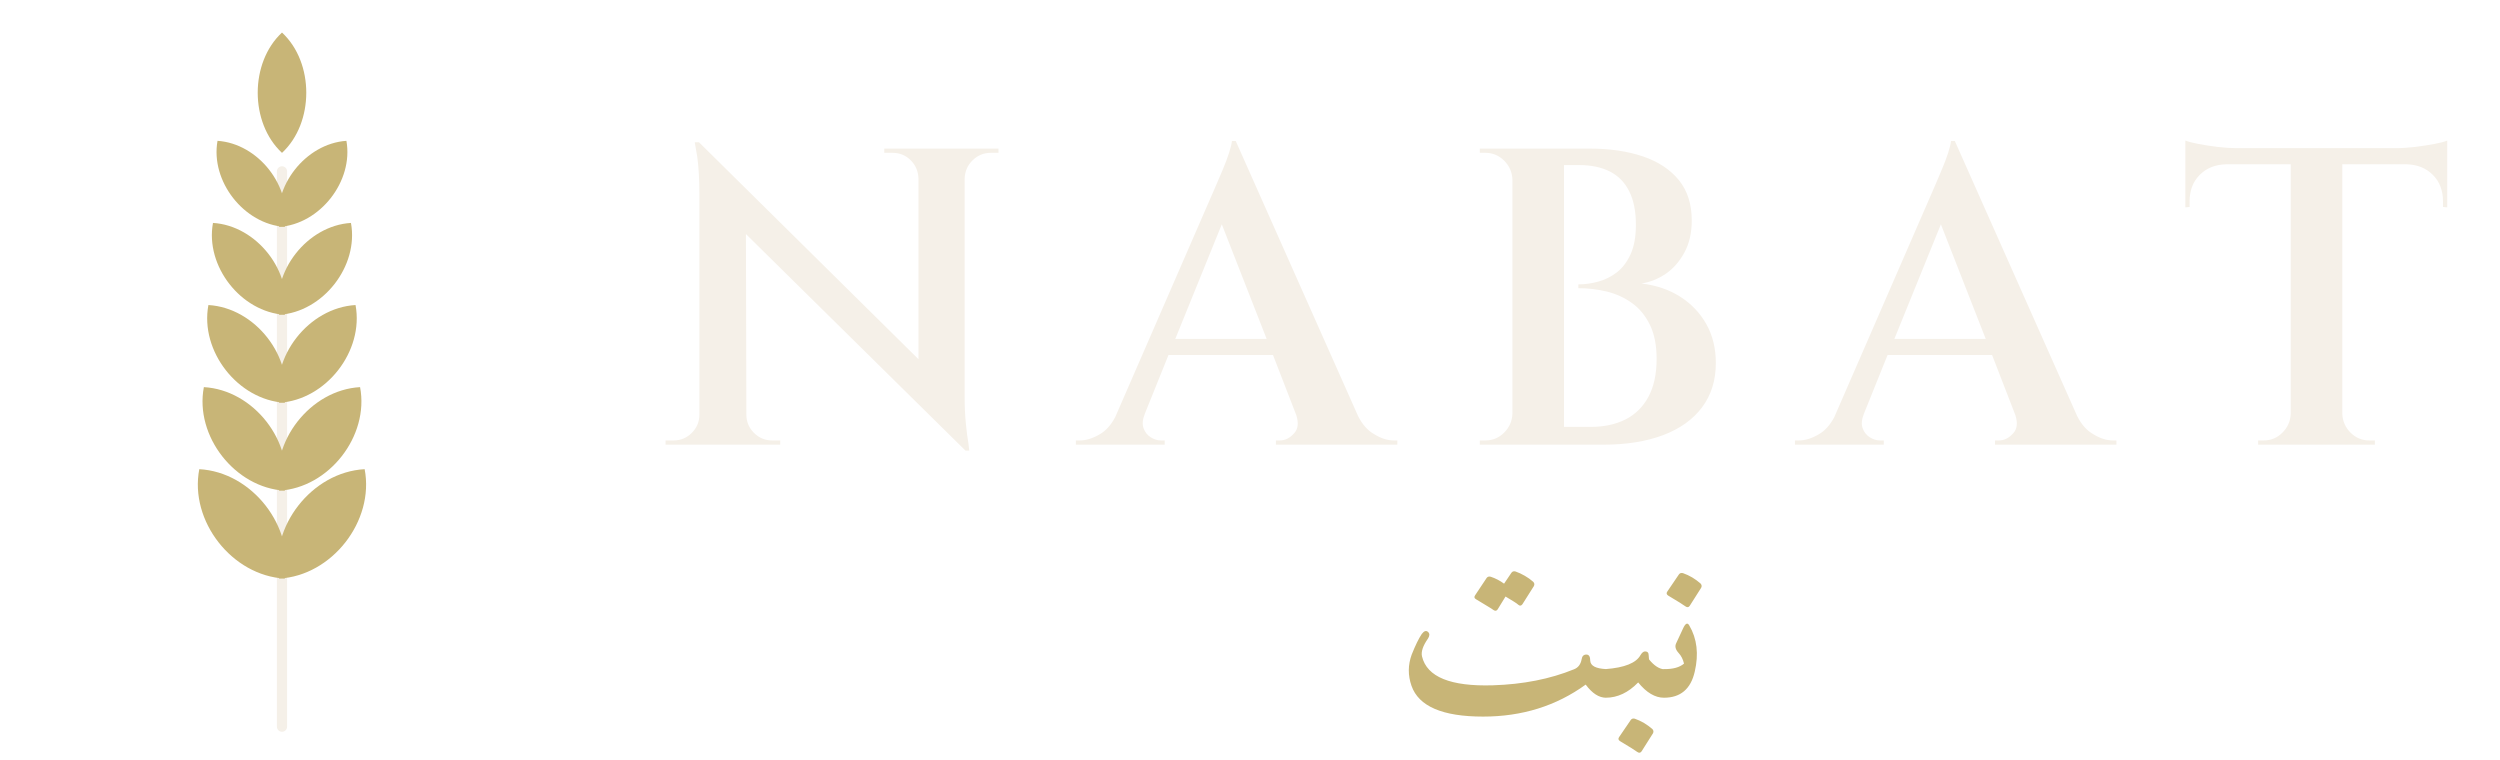
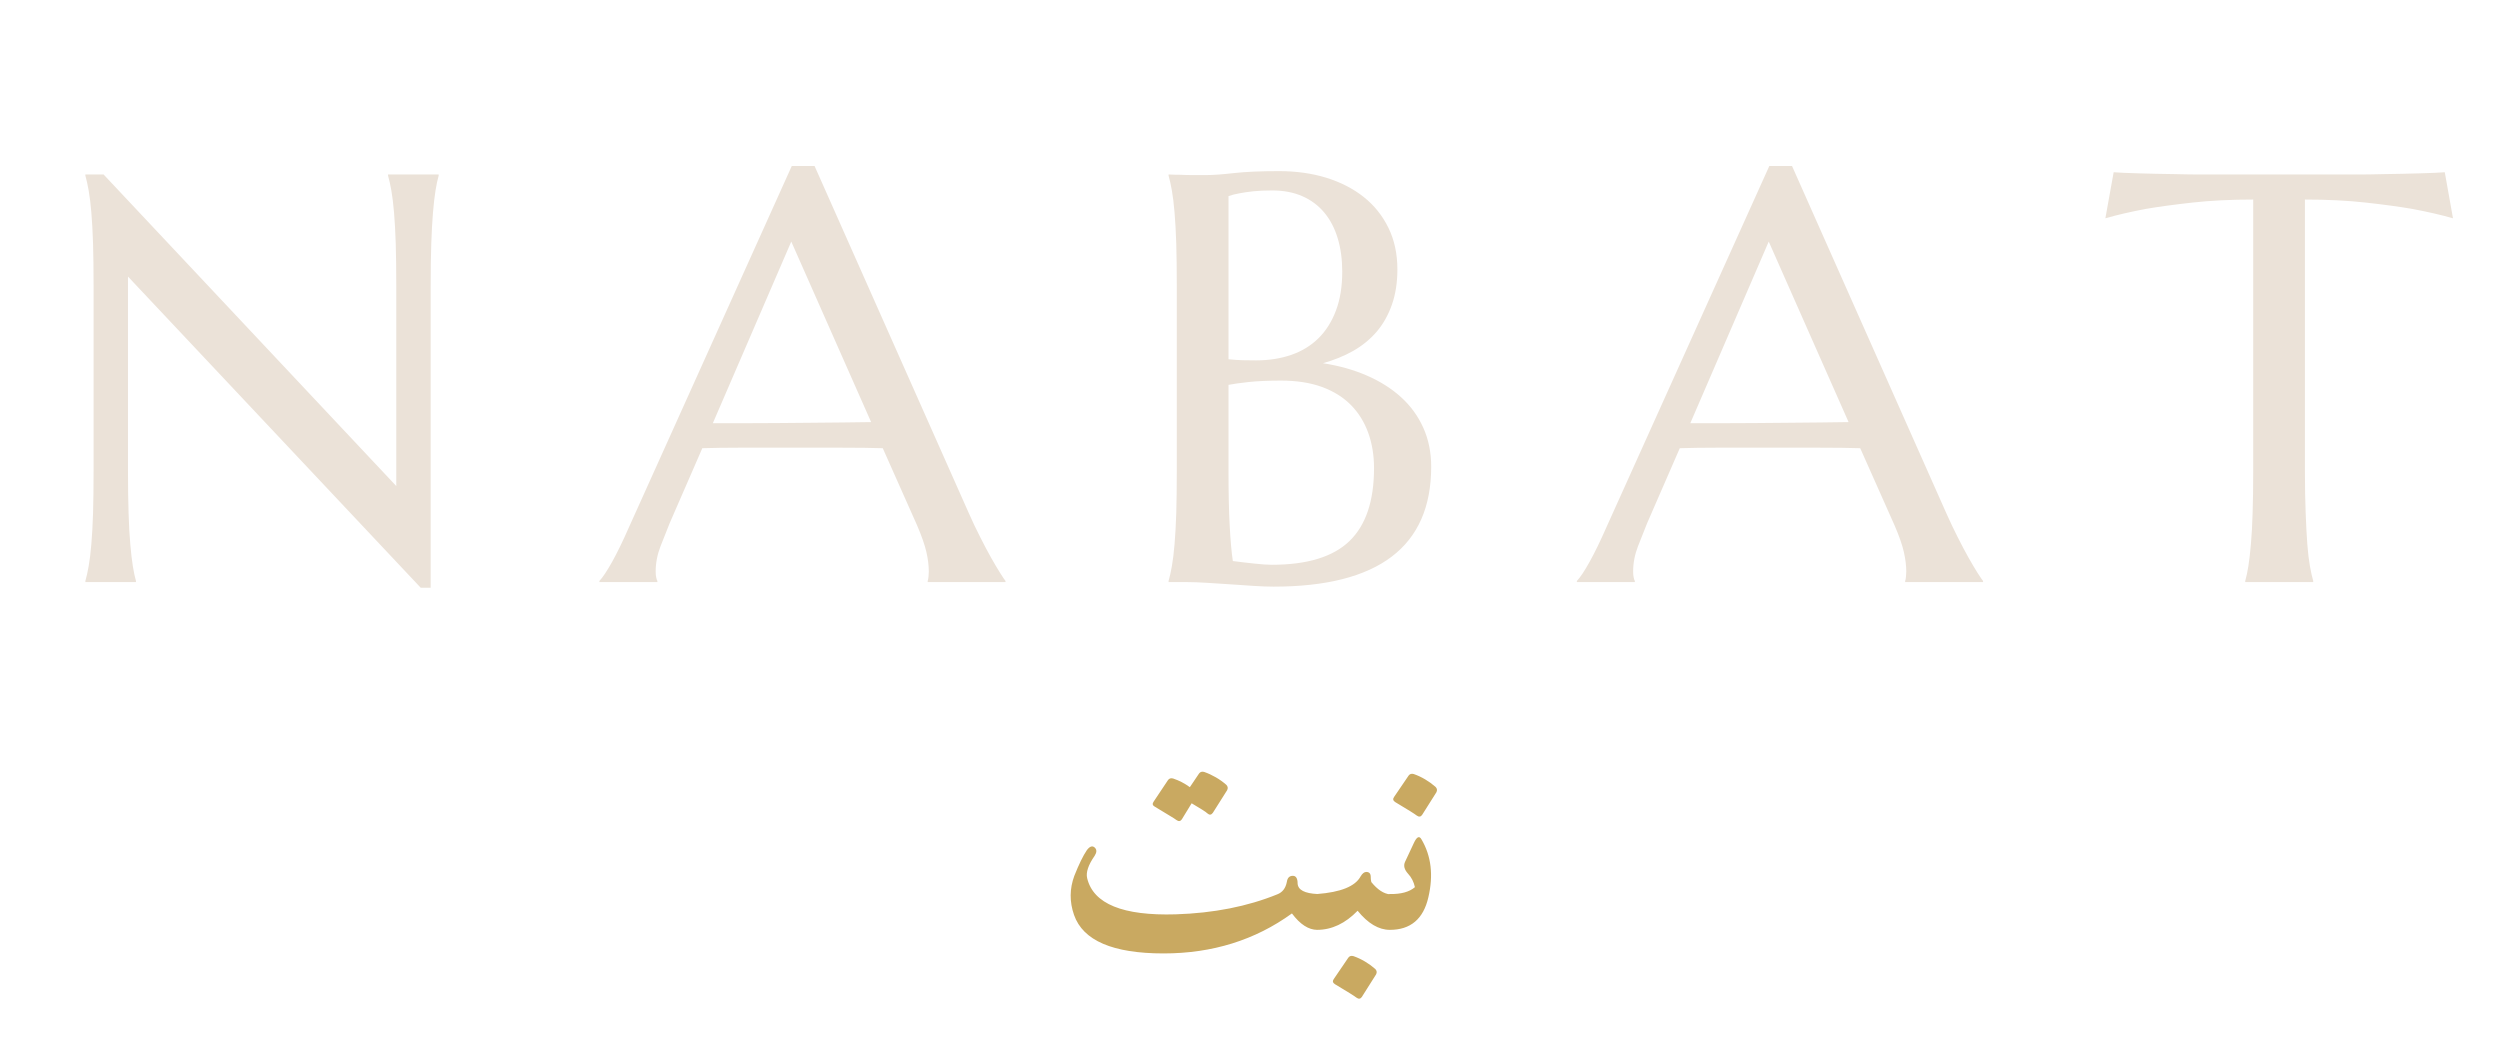
- <svg xmlns="http://www.w3.org/2000/svg" viewBox="0 0 461 140" role="img" aria-label="NABAT">
-   <style>.stem{stroke:#F5F0E8}.gr{fill:#C8B577}</style>
-   <g transform="translate(9.33 6)">
-     <path d="M42.67 128.00V25.60" stroke-width="1.88" stroke-linecap="round" fill="none" class="stem" />
-     <g class="gr">
-       <path transform="translate(43.18 100.69) rotate(-38)" d="M0 0C7.34 -6.40 7.34 -19.20 0 -25.60C-7.34 -19.20 -7.34 -6.40 0 0Z" />
-       <path transform="translate(42.15 100.69) rotate(38)" d="M0 0C7.34 -6.40 7.34 -19.20 0 -25.60C-7.34 -19.20 -7.34 -6.40 0 0Z" />
-       <path transform="translate(43.18 84.48) rotate(-38)" d="M0 0C6.91 -6.06 6.91 -18.18 0 -24.23C-6.91 -18.18 -6.91 -6.06 0 0Z" />
-       <path transform="translate(42.15 84.48) rotate(38)" d="M0 0C6.91 -6.06 6.91 -18.18 0 -24.23C-6.91 -18.18 -6.91 -6.06 0 0Z" />
-       <path transform="translate(43.18 68.27) rotate(-38)" d="M0 0C6.49 -5.72 6.49 -17.15 0 -22.87C-6.49 -17.15 -6.49 -5.72 0 0Z" />
-       <path transform="translate(42.15 68.27) rotate(38)" d="M0 0C6.49 -5.72 6.49 -17.15 0 -22.87C-6.49 -17.15 -6.49 -5.72 0 0Z" />
-       <path transform="translate(43.18 52.05) rotate(-38)" d="M0 0C6.06 -5.38 6.06 -16.13 0 -21.50C-6.06 -16.13 -6.06 -5.38 0 0Z" />
-       <path transform="translate(42.15 52.05) rotate(38)" d="M0 0C6.06 -5.38 6.06 -16.13 0 -21.50C-6.06 -16.13 -6.06 -5.38 0 0Z" />
-       <path transform="translate(43.18 35.84) rotate(-38)" d="M0 0C5.63 -5.03 5.63 -15.10 0 -20.14C-5.63 -15.10 -5.63 -5.03 0 0Z" />
-       <path transform="translate(42.15 35.84) rotate(38)" d="M0 0C5.63 -5.03 5.63 -15.10 0 -20.14C-5.63 -15.10 -5.63 -5.03 0 0Z" />
-       <path transform="translate(42.67 22.19) rotate(0)" d="M0 0C5.97 -5.55 5.97 -16.64 0 -22.19C-5.97 -16.64 -5.97 -5.55 0 0Z" />
-     </g>
-   </g>
-   <path fill="#F5F0E8" d="M128.11 26.23L128.89 26.23L169.37 66.24L169.37 32.94Q169.30 30.91 167.93 29.55Q166.57 28.18 164.54 28.18L164.54 28.18L163.06 28.18L163.06 27.40L184.12 27.40L184.12 28.18L182.71 28.18Q180.76 28.18 179.36 29.55Q177.95 30.91 177.88 32.94L177.88 32.94L177.88 73.11Q177.88 75.92 178.11 78.18Q178.34 80.44 178.58 81.77L178.58 81.77L178.73 83.09L178.03 83.09L137.55 43.16L137.63 76.46L137.63 76.46Q137.63 78.41 139.03 79.82Q140.44 81.22 142.39 81.22L142.39 81.22L143.87 81.22L143.87 82L122.73 82L122.73 81.22L124.21 81.22Q126.16 81.22 127.57 79.82Q128.97 78.41 128.97 76.46L128.97 76.46L128.97 35.98Q128.97 31.77 128.58 28.96L128.58 28.96L128.11 26.23ZM227.17 26.00L227.87 26.00L250.42 76.70Q251.59 79.04 253.38 80.05L253.38 80.05Q255.25 81.22 257.05 81.22L257.05 81.22L257.67 81.22L257.67 82L235.28 82L235.28 81.22L235.99 81.22Q237.47 81.22 238.64 79.89L238.64 79.89Q239.73 78.72 239.03 76.54L239.03 76.54L234.74 65.46L215.47 65.46L211.10 76.31L211.10 76.31Q210.48 77.87 210.87 78.96Q211.26 80.05 212.20 80.64Q213.13 81.22 214.07 81.22L214.07 81.22L214.77 81.22L214.77 82L198.39 82L198.39 81.22L199.09 81.22Q200.89 81.22 202.84 80.05L202.84 80.05Q204.47 79.11 205.64 76.93L205.64 76.93L223.66 35.51Q223.82 35.20 224.32 33.99Q224.83 32.78 225.50 31.22Q226.16 29.66 226.63 28.22Q227.09 26.78 227.17 26.00L227.17 26.00ZM233.57 62.50L225.30 41.36L216.72 62.50L233.57 62.50ZM278.89 76.31L278.89 76.31L278.89 33.09Q278.81 31.07 277.36 29.62Q275.92 28.18 273.89 28.18L273.89 28.18L272.88 28.18L272.88 27.40L293.08 27.40Q298.70 27.40 302.95 28.84Q307.20 30.29 309.58 33.21Q311.96 36.14 311.96 40.66L311.96 40.66Q311.96 44.09 310.59 46.59Q309.23 49.08 307.16 50.49Q305.09 51.89 302.68 52.28L302.68 52.28Q306.73 52.75 309.81 54.70Q312.89 56.65 314.65 59.77Q316.40 62.89 316.40 66.95L316.40 66.95Q316.40 71.70 313.87 75.10Q311.33 78.49 306.65 80.25Q301.97 82 295.66 82L295.66 82L272.88 82L272.88 81.22L273.89 81.22Q275.92 81.22 277.36 79.78Q278.81 78.33 278.89 76.31ZM291.21 30.44L288.40 30.44L288.40 78.72L293.32 78.72Q296.98 78.72 299.71 77.36Q302.44 75.99 303.96 73.19Q305.48 70.38 305.48 66.17L305.48 66.17Q305.48 62.42 304.24 59.89Q302.99 57.35 300.92 55.87Q298.85 54.39 296.28 53.76Q293.71 53.14 291.05 53.14L291.05 53.14L291.05 52.44Q292.85 52.44 294.72 51.93Q296.59 51.42 298.15 50.22Q299.71 49.01 300.69 46.86Q301.66 44.72 301.66 41.44L301.66 41.44Q301.66 37.70 300.41 35.24Q299.17 32.78 296.83 31.61Q294.49 30.44 291.21 30.44L291.21 30.44ZM359.77 26.00L360.47 26.00L383.02 76.70Q384.19 79.04 385.98 80.05L385.98 80.05Q387.85 81.22 389.65 81.22L389.65 81.22L390.27 81.22L390.27 82L367.88 82L367.88 81.22L368.59 81.22Q370.07 81.22 371.24 79.89L371.24 79.89Q372.33 78.72 371.63 76.54L371.63 76.54L367.34 65.46L348.07 65.46L343.70 76.31L343.70 76.31Q343.08 77.87 343.47 78.96Q343.86 80.05 344.80 80.64Q345.73 81.22 346.67 81.22L346.67 81.22L347.37 81.22L347.37 82L330.99 82L330.99 81.22L331.69 81.22Q333.49 81.22 335.44 80.05L335.44 80.05Q337.07 79.11 338.24 76.93L338.24 76.93L356.26 35.51Q356.42 35.20 356.92 33.99Q357.43 32.78 358.09 31.22Q358.76 29.66 359.23 28.22Q359.69 26.78 359.77 26.00L359.77 26.00ZM366.17 62.50L357.90 41.36L349.32 62.50L366.17 62.50ZM451.27 25.92L451.27 25.92L451.27 38.24L450.49 38.16L450.49 37.15Q450.49 34.11 448.61 32.24Q446.74 30.36 443.70 30.29L443.70 30.29L431.92 30.29L431.92 76.31Q432 78.33 433.44 79.78Q434.89 81.22 436.91 81.22L436.91 81.22L437.93 81.22L437.93 82L416.40 82L416.40 81.22L417.41 81.22Q419.44 81.22 420.88 79.78Q422.33 78.33 422.41 76.31L422.41 76.31L422.41 30.29L410.55 30.29Q407.51 30.36 405.64 32.24Q403.76 34.11 403.76 37.15L403.76 37.15L403.76 38.16L402.98 38.24L402.98 25.92Q403.76 26.23 405.36 26.54Q406.96 26.85 408.91 27.09Q410.86 27.32 412.50 27.32L412.50 27.32L441.75 27.32Q443.47 27.32 445.38 27.09Q447.29 26.85 448.93 26.54Q450.56 26.23 451.27 25.92Z" />
-   <path fill="#C8B577" d="M262.17 116.91L262.17 116.91Q262.83 116.03 263.36 116.56L263.36 116.56Q263.80 117 263.32 117.75L263.32 117.75Q261.91 119.77 262.22 121.05L262.22 121.05Q263.58 126.72 275.28 126.37L275.28 126.37Q283.64 126.11 290.24 123.42L290.24 123.42Q291.39 122.98 291.65 121.58L291.65 121.58Q291.78 120.70 292.53 120.70L292.53 120.70Q293.24 120.70 293.24 121.84L293.24 121.84Q293.32 123.25 296.18 123.38L296.18 123.38Q297.42 123.42 297.68 124.57L297.68 124.57Q297.81 125.01 297.68 126.33L297.68 126.33Q297.42 128.66 296.14 128.66L296.14 128.66Q294.20 128.66 292.40 126.24L292.40 126.24Q284.26 132.14 273.48 132.14L273.48 132.14Q262.26 132.14 260.28 126.46L260.28 126.46Q259.27 123.56 260.32 120.70L260.32 120.70Q261.34 118.14 262.17 116.91ZM277.35 107.63L278.72 105.60Q278.98 105.25 279.46 105.38L279.46 105.38Q280.34 105.69 281.18 106.18Q282.02 106.66 282.72 107.28L282.72 107.28Q283.07 107.63 282.85 108.07L282.85 108.07L280.74 111.41Q280.39 111.90 279.95 111.50L279.95 111.50Q279.77 111.32 279.18 110.95Q278.58 110.58 277.62 110.00L277.62 110.00L276.16 112.38Q275.86 112.82 275.37 112.47L275.37 112.47Q275.15 112.29 274.34 111.81Q273.52 111.32 272.16 110.49L272.16 110.49Q271.68 110.22 272.03 109.74L272.03 109.74L274.14 106.57Q274.40 106.22 274.89 106.35L274.89 106.35Q276.21 106.79 277.35 107.63L277.35 107.63ZM304.10 121.62L304.10 121.62Q305.47 123.29 306.83 123.42L306.83 123.42Q308.06 123.56 308.24 124.30L308.24 124.30Q308.37 124.83 308.24 126.15L308.24 126.15Q308.20 126.81 308.04 127.27Q307.89 127.74 307.76 128.04L307.76 128.04Q307.49 128.66 306.83 128.66L306.83 128.66Q304.37 128.66 302.08 125.84L302.08 125.84Q299.35 128.66 296.10 128.66L296.10 128.66Q295.17 128.66 294.91 127.47L294.91 127.47L294.51 125.67Q294.38 124.96 294.86 124.22L294.86 124.22Q295.35 123.42 296.10 123.38L296.10 123.38Q301.33 122.98 302.52 120.78L302.52 120.78Q302.92 120.12 303.36 120.12L303.36 120.12Q304.02 120.12 304.02 120.87L304.02 120.87Q304.02 121.22 304.06 121.40Q304.10 121.58 304.10 121.62ZM298.56 135.92L300.72 132.75Q300.98 132.40 301.46 132.53L301.46 132.53Q302.34 132.84 303.16 133.32Q303.97 133.81 304.68 134.42L304.68 134.42Q305.03 134.78 304.81 135.22L304.81 135.22L302.70 138.56Q302.39 139 301.90 138.65L301.90 138.65Q301.46 138.30 298.74 136.67L298.74 136.67Q298.25 136.36 298.56 135.92L298.56 135.92ZM309.08 118.63L309.08 118.63L310.35 115.90Q311.01 114.45 311.50 115.33L311.50 115.33Q313.65 118.98 312.51 123.86L312.51 123.86Q311.41 128.66 306.83 128.66L306.83 128.66Q305.95 128.66 305.56 127.16L305.56 127.16Q305.38 126.42 305.29 125.82Q305.20 125.23 305.20 124.79L305.20 124.79Q305.20 123.91 306.13 123.51L306.13 123.51Q306.48 123.38 306.83 123.38L306.83 123.38Q309.30 123.42 310.53 122.37L310.53 122.37Q310.26 121.18 309.52 120.39L309.52 120.39Q308.68 119.46 309.08 118.63ZM307.45 109.08L309.60 105.91Q309.87 105.56 310.35 105.69L310.35 105.69Q311.23 106 312.05 106.48Q312.86 106.97 313.56 107.58L313.56 107.58Q313.92 107.94 313.70 108.38L313.70 108.38L311.58 111.72Q311.28 112.16 310.79 111.81L310.79 111.81Q310.35 111.46 307.62 109.83L307.62 109.83Q307.14 109.52 307.45 109.08L307.45 109.08Z" />
+ <svg xmlns="http://www.w3.org/2000/svg" viewBox="0 0 335 140" role="img" aria-label="NABAT">
+   <path fill="#EBE2D8" d="M11.44 23.38L13.88 23.38L53.10 65.13L53.10 38.31Q53.10 35.08 53.03 32.66Q52.95 30.24 52.80 28.47Q52.65 26.70 52.44 25.52Q52.23 24.34 52.00 23.54L52.00 23.54L52.00 23.38L58.78 23.38L58.78 23.54Q58.55 24.34 58.36 25.52Q58.17 26.70 58.02 28.47Q57.87 30.24 57.79 32.66Q57.71 35.08 57.71 38.31L57.71 38.31L57.71 78.76L56.38 78.76L17.15 37.06L17.15 63.11Q17.15 66.35 17.23 68.76Q17.30 71.18 17.46 72.93Q17.61 74.69 17.80 75.87Q17.99 77.05 18.22 77.85L18.22 77.85L18.22 78L11.44 78L11.44 77.85Q11.67 77.05 11.88 75.87Q12.09 74.69 12.24 72.93Q12.39 71.18 12.47 68.76Q12.54 66.35 12.54 63.11L12.54 63.11L12.54 38.31Q12.54 35.08 12.47 32.66Q12.39 30.24 12.24 28.47Q12.09 26.70 11.88 25.52Q11.67 24.34 11.44 23.54L11.44 23.54L11.44 23.38ZM134.74 78L124.31 78L124.31 77.85Q124.38 77.66 124.42 77.28Q124.46 76.90 124.46 76.59L124.46 76.59Q124.46 75.41 124.14 73.98Q123.81 72.55 122.90 70.42L122.90 70.42L118.29 60.06Q116.16 59.99 112.62 59.99Q109.07 59.99 104.96 59.99L104.96 59.99Q101.95 59.99 99.15 59.99Q96.35 59.99 94.11 60.06L94.11 60.06L89.73 70.12Q89.15 71.53 88.51 73.20Q87.86 74.88 87.86 76.59L87.86 76.59Q87.86 77.09 87.94 77.41Q88.01 77.73 88.09 77.85L88.09 77.85L88.09 78L80.32 78L80.32 77.85Q81.00 77.12 82.03 75.28Q83.06 73.43 84.28 70.65L84.28 70.65L106.10 22.24L109.15 22.24L129.83 68.78Q130.55 70.42 131.34 71.96Q132.12 73.51 132.80 74.72Q133.49 75.94 134.02 76.78Q134.55 77.62 134.74 77.85L134.74 77.85L134.74 78ZM95.52 56.71L99.63 56.71Q101.84 56.71 104.16 56.69Q106.48 56.67 108.71 56.65Q110.94 56.63 113.00 56.61Q115.05 56.60 116.73 56.56L116.73 56.56L106.03 32.37L95.52 56.71ZM157.69 63.11L157.69 38.31Q157.69 35.08 157.62 32.66Q157.54 30.24 157.39 28.47Q157.24 26.70 157.03 25.52Q156.82 24.34 156.59 23.54L156.59 23.54L156.59 23.38Q157.35 23.42 158.19 23.42L158.19 23.42Q158.91 23.46 159.81 23.46Q160.70 23.46 161.65 23.46L161.65 23.46Q163.02 23.46 165.37 23.19Q167.71 22.93 171.40 22.93L171.40 22.93Q174.83 22.93 177.73 23.82Q180.62 24.72 182.73 26.39Q184.85 28.07 186.05 30.53Q187.25 32.98 187.25 36.11L187.25 36.11Q187.25 38.73 186.52 40.81Q185.80 42.88 184.49 44.43Q183.17 45.97 181.33 47.02Q179.48 48.06 177.27 48.67L177.27 48.67Q180.51 49.17 183.17 50.33Q185.84 51.49 187.76 53.24Q189.69 55.00 190.73 57.34Q191.78 59.68 191.78 62.54L191.78 62.54Q191.78 70.57 186.49 74.59Q181.19 78.61 170.64 78.61L170.64 78.61Q169.50 78.61 167.98 78.51Q166.45 78.42 164.87 78.30Q163.29 78.19 161.77 78.10Q160.24 78 159.10 78L159.10 78L156.59 78L156.59 77.85Q156.82 77.05 157.03 75.87Q157.24 74.69 157.39 72.93Q157.54 71.18 157.62 68.76Q157.69 66.35 157.69 63.11L157.69 63.11ZM171.67 51.00L171.67 51.00Q169.08 51.00 167.33 51.19Q165.58 51.38 164.62 51.57L164.62 51.57L164.62 63.11Q164.62 67.56 164.78 70.46Q164.93 73.35 165.20 75.18L165.20 75.18Q166.64 75.37 168.09 75.52Q169.54 75.68 170.41 75.68L170.41 75.68Q177.54 75.68 180.83 72.50Q184.12 69.32 184.12 62.73L184.12 62.73Q184.12 60.14 183.34 57.99Q182.56 55.83 181.02 54.27Q179.48 52.71 177.14 51.85Q174.79 51.00 171.67 51.00ZM164.62 26.28L164.62 48.14Q165.69 48.25 166.53 48.27Q167.37 48.29 168.32 48.29L168.32 48.29Q170.91 48.29 173.04 47.55Q175.17 46.81 176.68 45.32Q178.18 43.84 179.02 41.61Q179.86 39.38 179.86 36.41L179.86 36.41Q179.86 33.93 179.25 31.92Q178.64 29.90 177.44 28.47Q176.24 27.04 174.49 26.28Q172.74 25.52 170.49 25.52L170.49 25.52Q169.04 25.52 167.96 25.63Q166.87 25.75 166.11 25.90L166.11 25.90Q165.23 26.05 164.62 26.28L164.62 26.28ZM265.73 78L255.29 78L255.29 77.85Q255.37 77.66 255.40 77.28Q255.44 76.90 255.44 76.59L255.44 76.59Q255.44 75.41 255.12 73.98Q254.80 72.55 253.88 70.42L253.88 70.42L249.27 60.06Q247.14 59.99 243.60 59.99Q240.06 59.99 235.94 59.99L235.94 59.99Q232.93 59.99 230.13 59.99Q227.34 59.99 225.09 60.06L225.09 60.06L220.71 70.12Q220.14 71.53 219.49 73.20Q218.84 74.88 218.84 76.59L218.84 76.59Q218.84 77.09 218.92 77.41Q218.99 77.73 219.07 77.85L219.07 77.85L219.07 78L211.30 78L211.30 77.85Q211.99 77.12 213.01 75.28Q214.04 73.43 215.26 70.65L215.26 70.65L237.09 22.24L240.13 22.24L260.81 68.78Q261.54 70.42 262.32 71.96Q263.10 73.51 263.78 74.72Q264.47 75.94 265.00 76.78Q265.54 77.62 265.73 77.85L265.73 77.85L265.73 78ZM226.50 56.71L230.61 56.71Q232.82 56.71 235.14 56.69Q237.47 56.67 239.69 56.65Q241.92 56.63 243.98 56.61Q246.04 56.60 247.71 56.56L247.71 56.56L237.01 32.37L226.50 56.71ZM301.93 63.11L301.93 26.74Q297.43 26.74 293.82 27.14Q290.20 27.54 287.57 27.99L287.57 27.99Q284.52 28.56 282.12 29.25L282.12 29.25L283.23 23.08Q283.69 23.12 284.60 23.16Q285.51 23.19 286.64 23.23Q287.76 23.27 289.00 23.29Q290.24 23.31 291.34 23.33Q292.45 23.35 293.30 23.37Q294.16 23.38 294.54 23.38L294.54 23.38L316.29 23.38Q316.67 23.38 317.53 23.37Q318.38 23.35 319.49 23.33Q320.59 23.31 321.83 23.29Q323.07 23.27 324.19 23.23Q325.31 23.19 326.23 23.16Q327.14 23.12 327.60 23.08L327.60 23.08L328.70 29.25Q326.27 28.56 323.22 27.99L323.22 27.99Q320.59 27.54 316.97 27.14Q313.35 26.74 308.86 26.74L308.86 26.74L308.86 63.11Q308.86 66.35 308.96 68.76Q309.05 71.18 309.18 72.93Q309.32 74.69 309.53 75.87Q309.74 77.05 309.97 77.85L309.97 77.85L309.97 78L300.86 78L300.86 77.85Q301.09 77.05 301.28 75.87Q301.47 74.69 301.62 72.93Q301.78 71.18 301.85 68.76Q301.93 66.35 301.93 63.11L301.93 63.11Z" />
+   <path fill="#C9A961" d="M145.64 113.92L145.64 113.92Q146.24 113.12 146.72 113.60L146.72 113.60Q147.12 114 146.68 114.68L146.68 114.68Q145.40 116.52 145.68 117.68L145.68 117.68Q146.92 122.84 157.56 122.52L157.56 122.52Q165.16 122.28 171.16 119.84L171.16 119.84Q172.20 119.44 172.44 118.16L172.44 118.16Q172.56 117.36 173.24 117.36L173.24 117.36Q173.88 117.36 173.88 118.40L173.88 118.40Q173.96 119.68 176.56 119.80L176.56 119.80Q177.68 119.84 177.92 120.88L177.92 120.88Q178.04 121.28 177.92 122.48L177.92 122.48Q177.68 124.60 176.52 124.60L176.52 124.60Q174.76 124.60 173.12 122.40L173.12 122.40Q165.72 127.76 155.92 127.76L155.92 127.76Q145.72 127.76 143.92 122.60L143.92 122.60Q143 119.96 143.96 117.36L143.96 117.36Q144.88 115.04 145.64 113.92ZM159.44 105.48L160.68 103.64Q160.92 103.32 161.36 103.44L161.36 103.44Q162.16 103.72 162.92 104.16Q163.68 104.60 164.32 105.16L164.32 105.16Q164.64 105.48 164.44 105.88L164.44 105.88L162.52 108.92Q162.20 109.36 161.80 109L161.80 109Q161.64 108.84 161.10 108.50Q160.56 108.16 159.68 107.64L159.68 107.64L158.36 109.80Q158.08 110.20 157.64 109.88L157.64 109.88Q157.44 109.72 156.70 109.28Q155.96 108.84 154.72 108.08L154.72 108.08Q154.28 107.84 154.60 107.40L154.60 107.40L156.52 104.52Q156.76 104.20 157.20 104.32L157.20 104.32Q158.40 104.72 159.44 105.48L159.44 105.48ZM183.76 118.20L183.76 118.20Q185 119.72 186.24 119.84L186.24 119.84Q187.36 119.96 187.52 120.64L187.52 120.64Q187.64 121.12 187.52 122.32L187.52 122.32Q187.48 122.92 187.34 123.34Q187.20 123.76 187.08 124.04L187.08 124.04Q186.84 124.60 186.24 124.60L186.24 124.60Q184 124.60 181.92 122.04L181.92 122.04Q179.44 124.60 176.48 124.60L176.48 124.60Q175.64 124.60 175.40 123.52L175.40 123.52L175.04 121.88Q174.92 121.24 175.36 120.56L175.36 120.56Q175.80 119.84 176.48 119.80L176.48 119.80Q181.24 119.44 182.32 117.44L182.32 117.44Q182.68 116.84 183.08 116.84L183.08 116.84Q183.68 116.84 183.68 117.52L183.68 117.52Q183.68 117.84 183.72 118Q183.76 118.16 183.76 118.20ZM178.72 131.20L180.68 128.32Q180.92 128 181.36 128.12L181.36 128.12Q182.16 128.40 182.90 128.84Q183.64 129.28 184.28 129.84L184.28 129.84Q184.60 130.16 184.40 130.56L184.40 130.56L182.48 133.60Q182.20 134 181.76 133.68L181.76 133.68Q181.36 133.36 178.88 131.88L178.88 131.88Q178.44 131.60 178.72 131.20L178.72 131.20ZM188.28 115.48L188.28 115.48L189.44 113Q190.04 111.68 190.48 112.48L190.48 112.48Q192.44 115.80 191.40 120.24L191.40 120.24Q190.40 124.60 186.24 124.60L186.24 124.60Q185.44 124.60 185.08 123.24L185.08 123.24Q184.92 122.56 184.84 122.02Q184.76 121.48 184.76 121.08L184.76 121.08Q184.76 120.28 185.60 119.92L185.60 119.92Q185.92 119.80 186.24 119.80L186.24 119.80Q188.48 119.84 189.60 118.88L189.60 118.88Q189.36 117.80 188.68 117.08L188.68 117.08Q187.92 116.24 188.28 115.48ZM186.80 106.80L188.76 103.92Q189.00 103.60 189.44 103.72L189.44 103.72Q190.24 104 190.98 104.44Q191.72 104.88 192.36 105.44L192.36 105.44Q192.68 105.76 192.48 106.16L192.48 106.16L190.56 109.20Q190.28 109.60 189.84 109.28L189.84 109.28Q189.44 108.96 186.96 107.48L186.96 107.48Q186.52 107.20 186.80 106.80L186.80 106.80Z" />
</svg>
